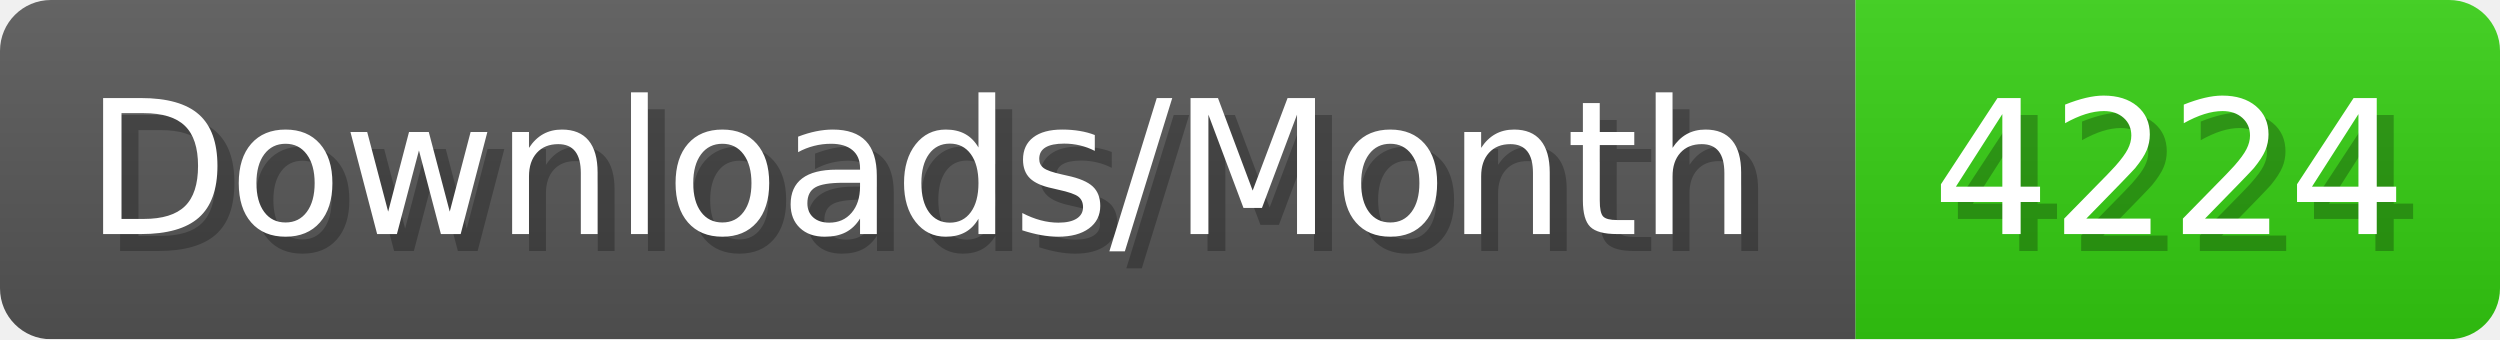
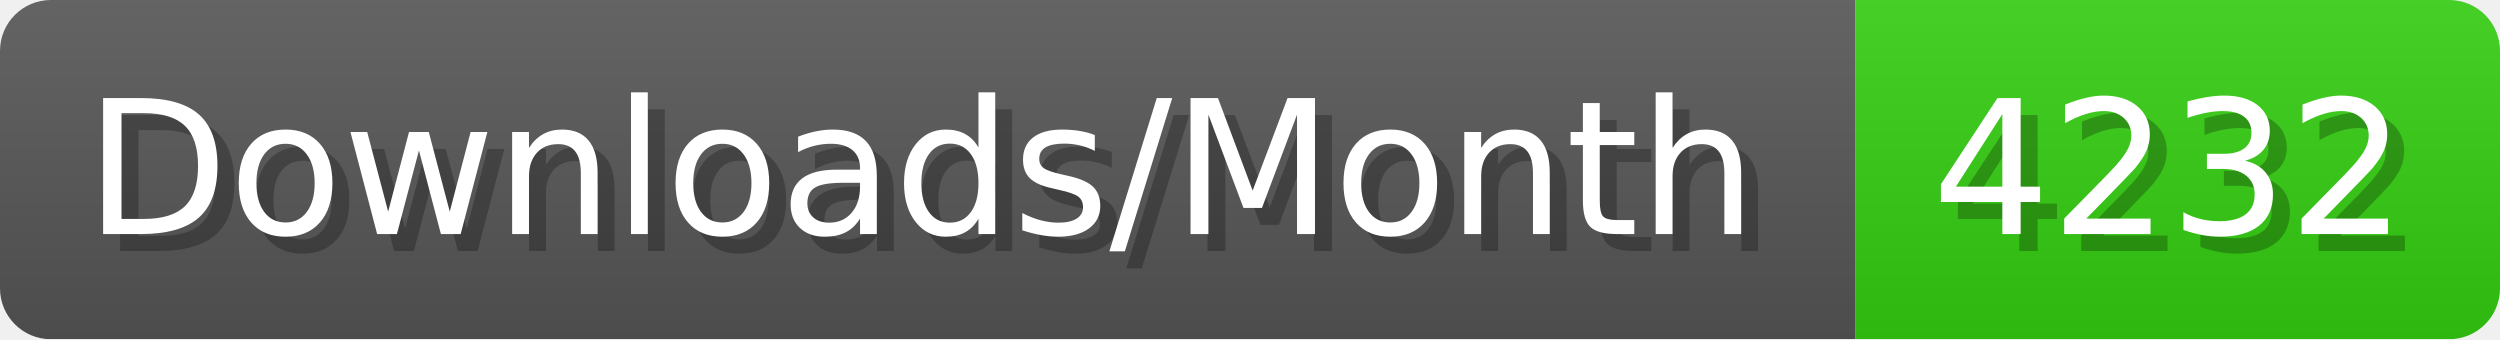
- <svg xmlns="http://www.w3.org/2000/svg" width="147.4" height="20" viewBox="0 0 1474 200" role="img" aria-label="Downloads/Month: 4224">
+ <svg xmlns="http://www.w3.org/2000/svg" width="147.4" height="20" viewBox="0 0 1474 200" role="img" aria-label="Downloads/Month: 4232">
  <linearGradient id="YlXUI" x2="0" y2="100%">
    <stop offset="0" stop-opacity=".1" stop-color="#EEE" />
    <stop offset="1" stop-opacity=".1" />
  </linearGradient>
  <mask id="JHhop">
    <rect width="1474" height="200" rx="30" fill="#FFF" />
  </mask>
  <g mask="url(#JHhop)">
    <rect width="1094" height="200" fill="#555" />
    <rect width="380" height="200" fill="#3C1" x="1094" />
    <rect width="1474" height="200" fill="url(#YlXUI)" />
  </g>
  <g aria-hidden="true" fill="#fff" text-anchor="start" font-family="Verdana,DejaVu Sans,sans-serif" font-size="110">
    <text x="60" y="148" textLength="994" fill="#000" opacity="0.25">Downloads/Month</text>
    <text x="50" y="138" textLength="994">Downloads/Month</text>
-     <text x="1149" y="148" textLength="280" fill="#000" opacity="0.25">4224</text>
-     <text x="1139" y="138" textLength="280">4224</text>
+     <text x="1149" y="148" textLength="280" fill="#000" opacity="0.25">4232</text>
+     <text x="1139" y="138" textLength="280">4232</text>
  </g>
</svg>
